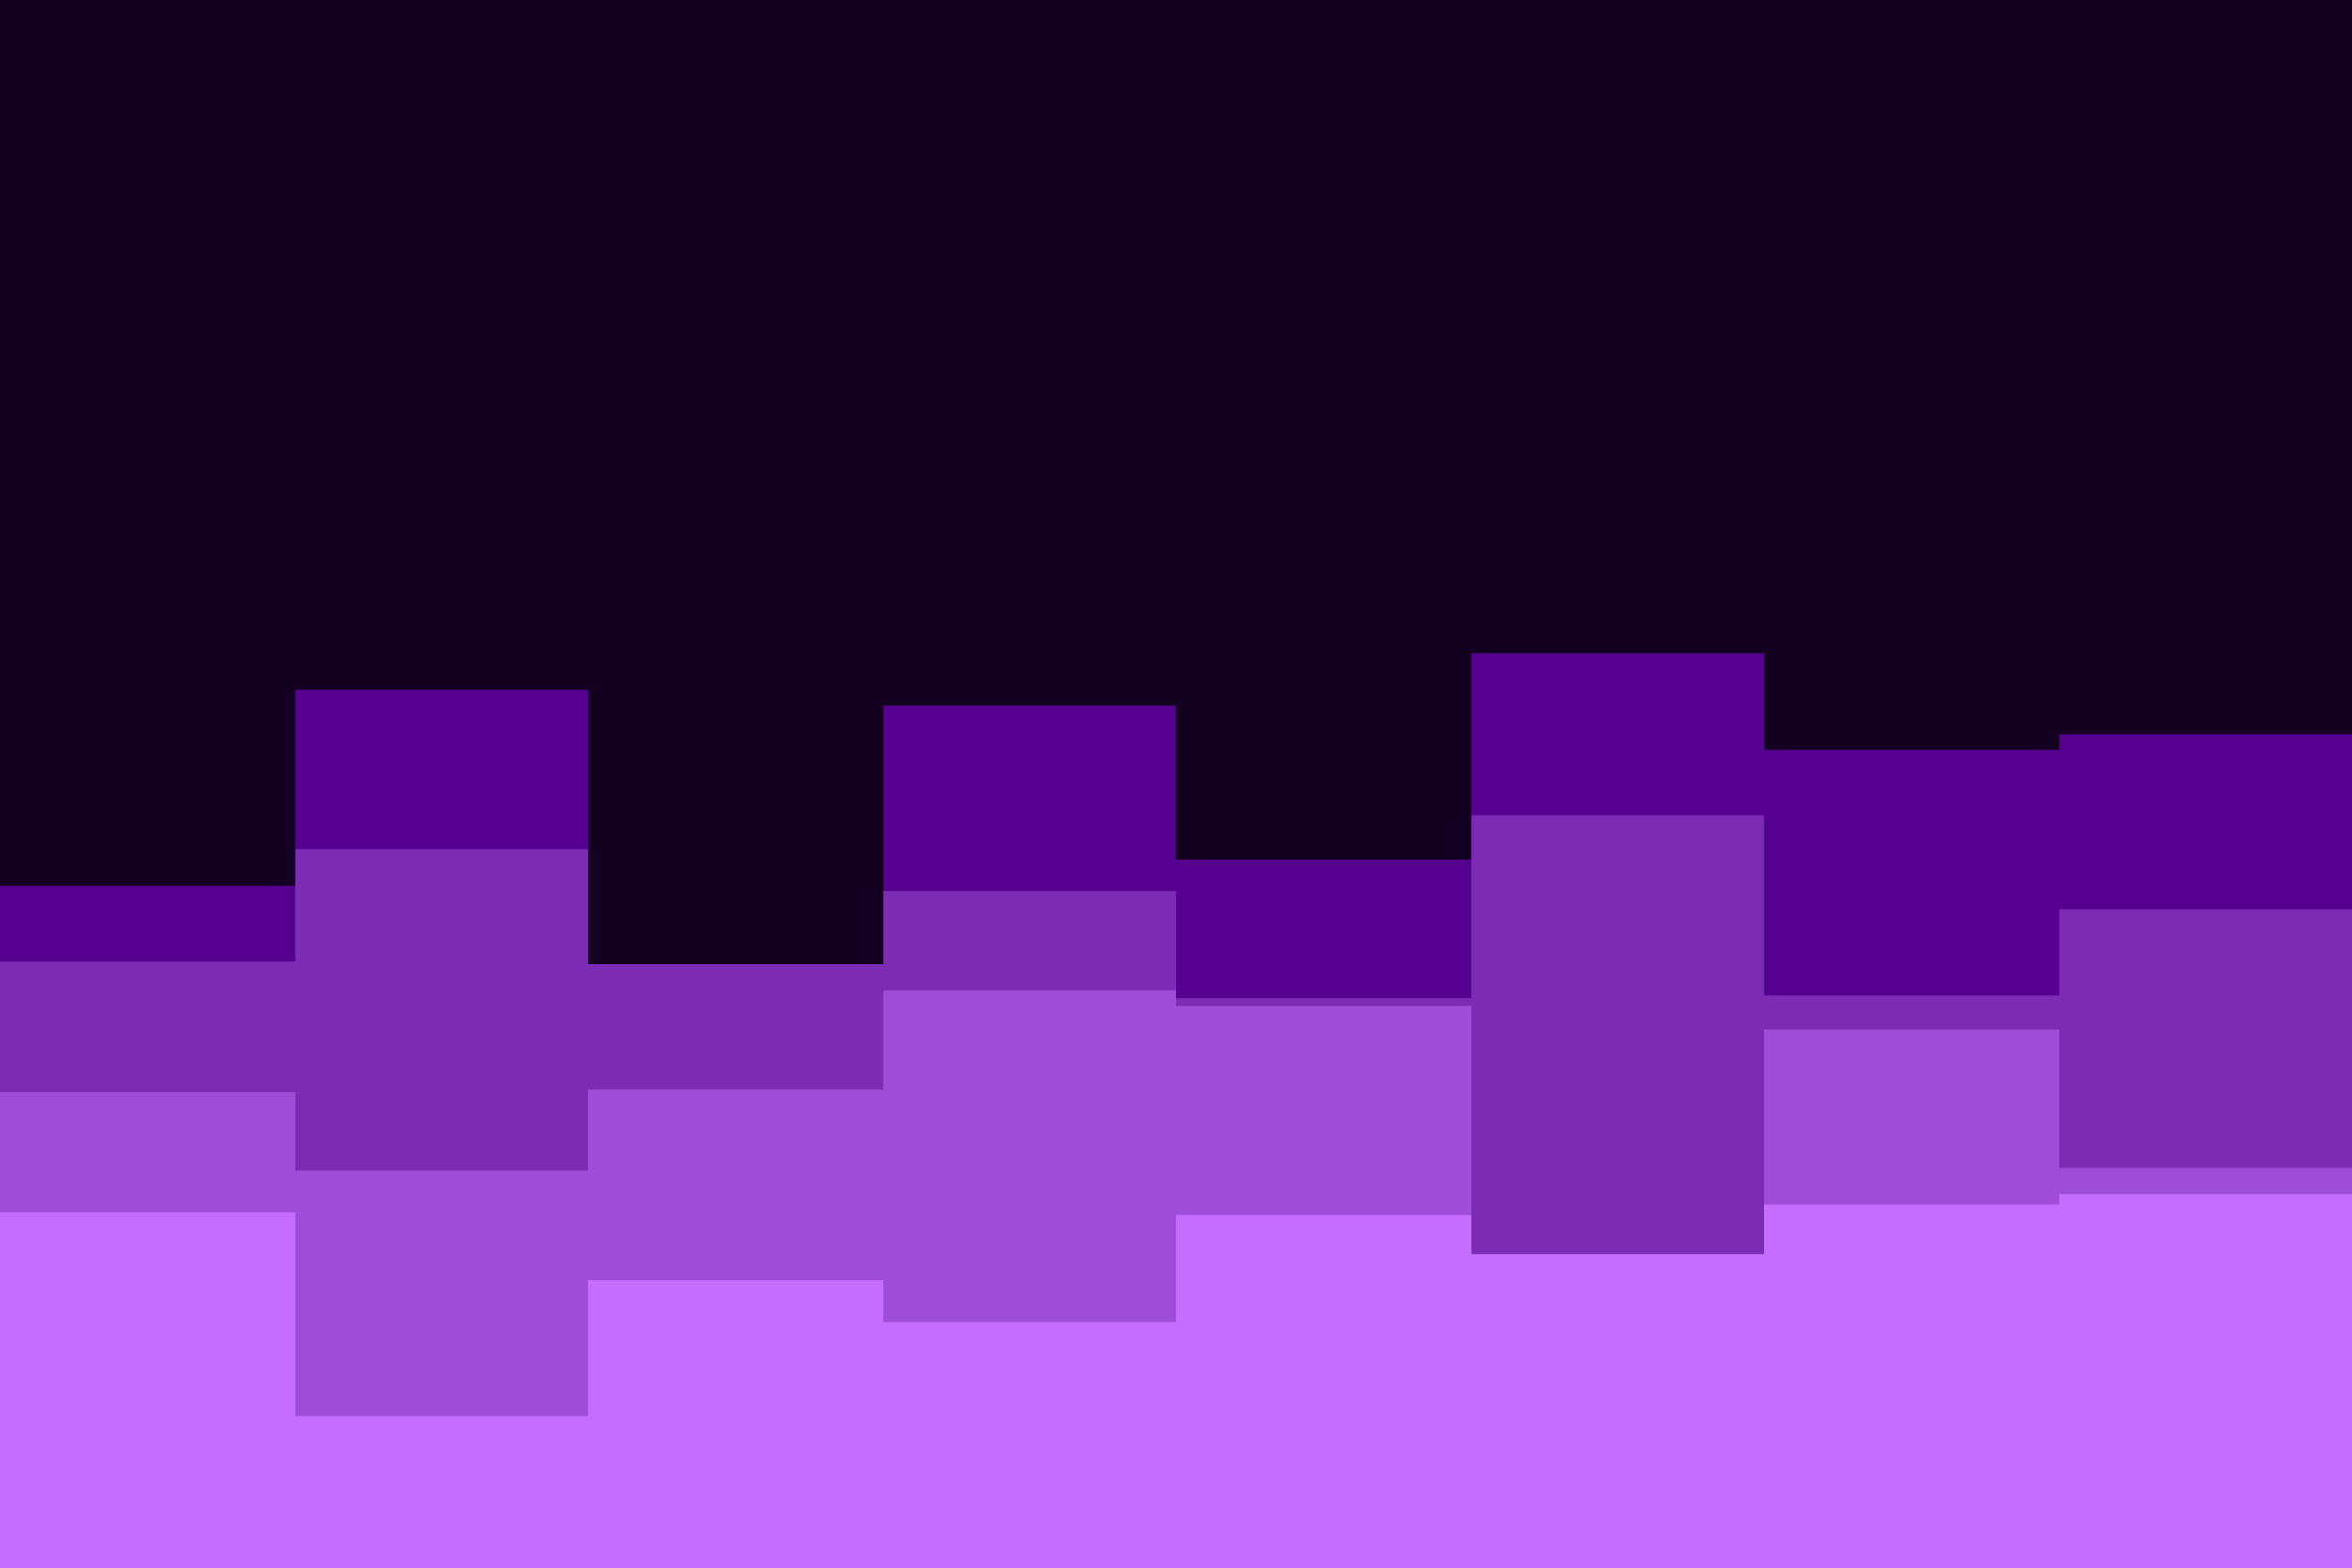
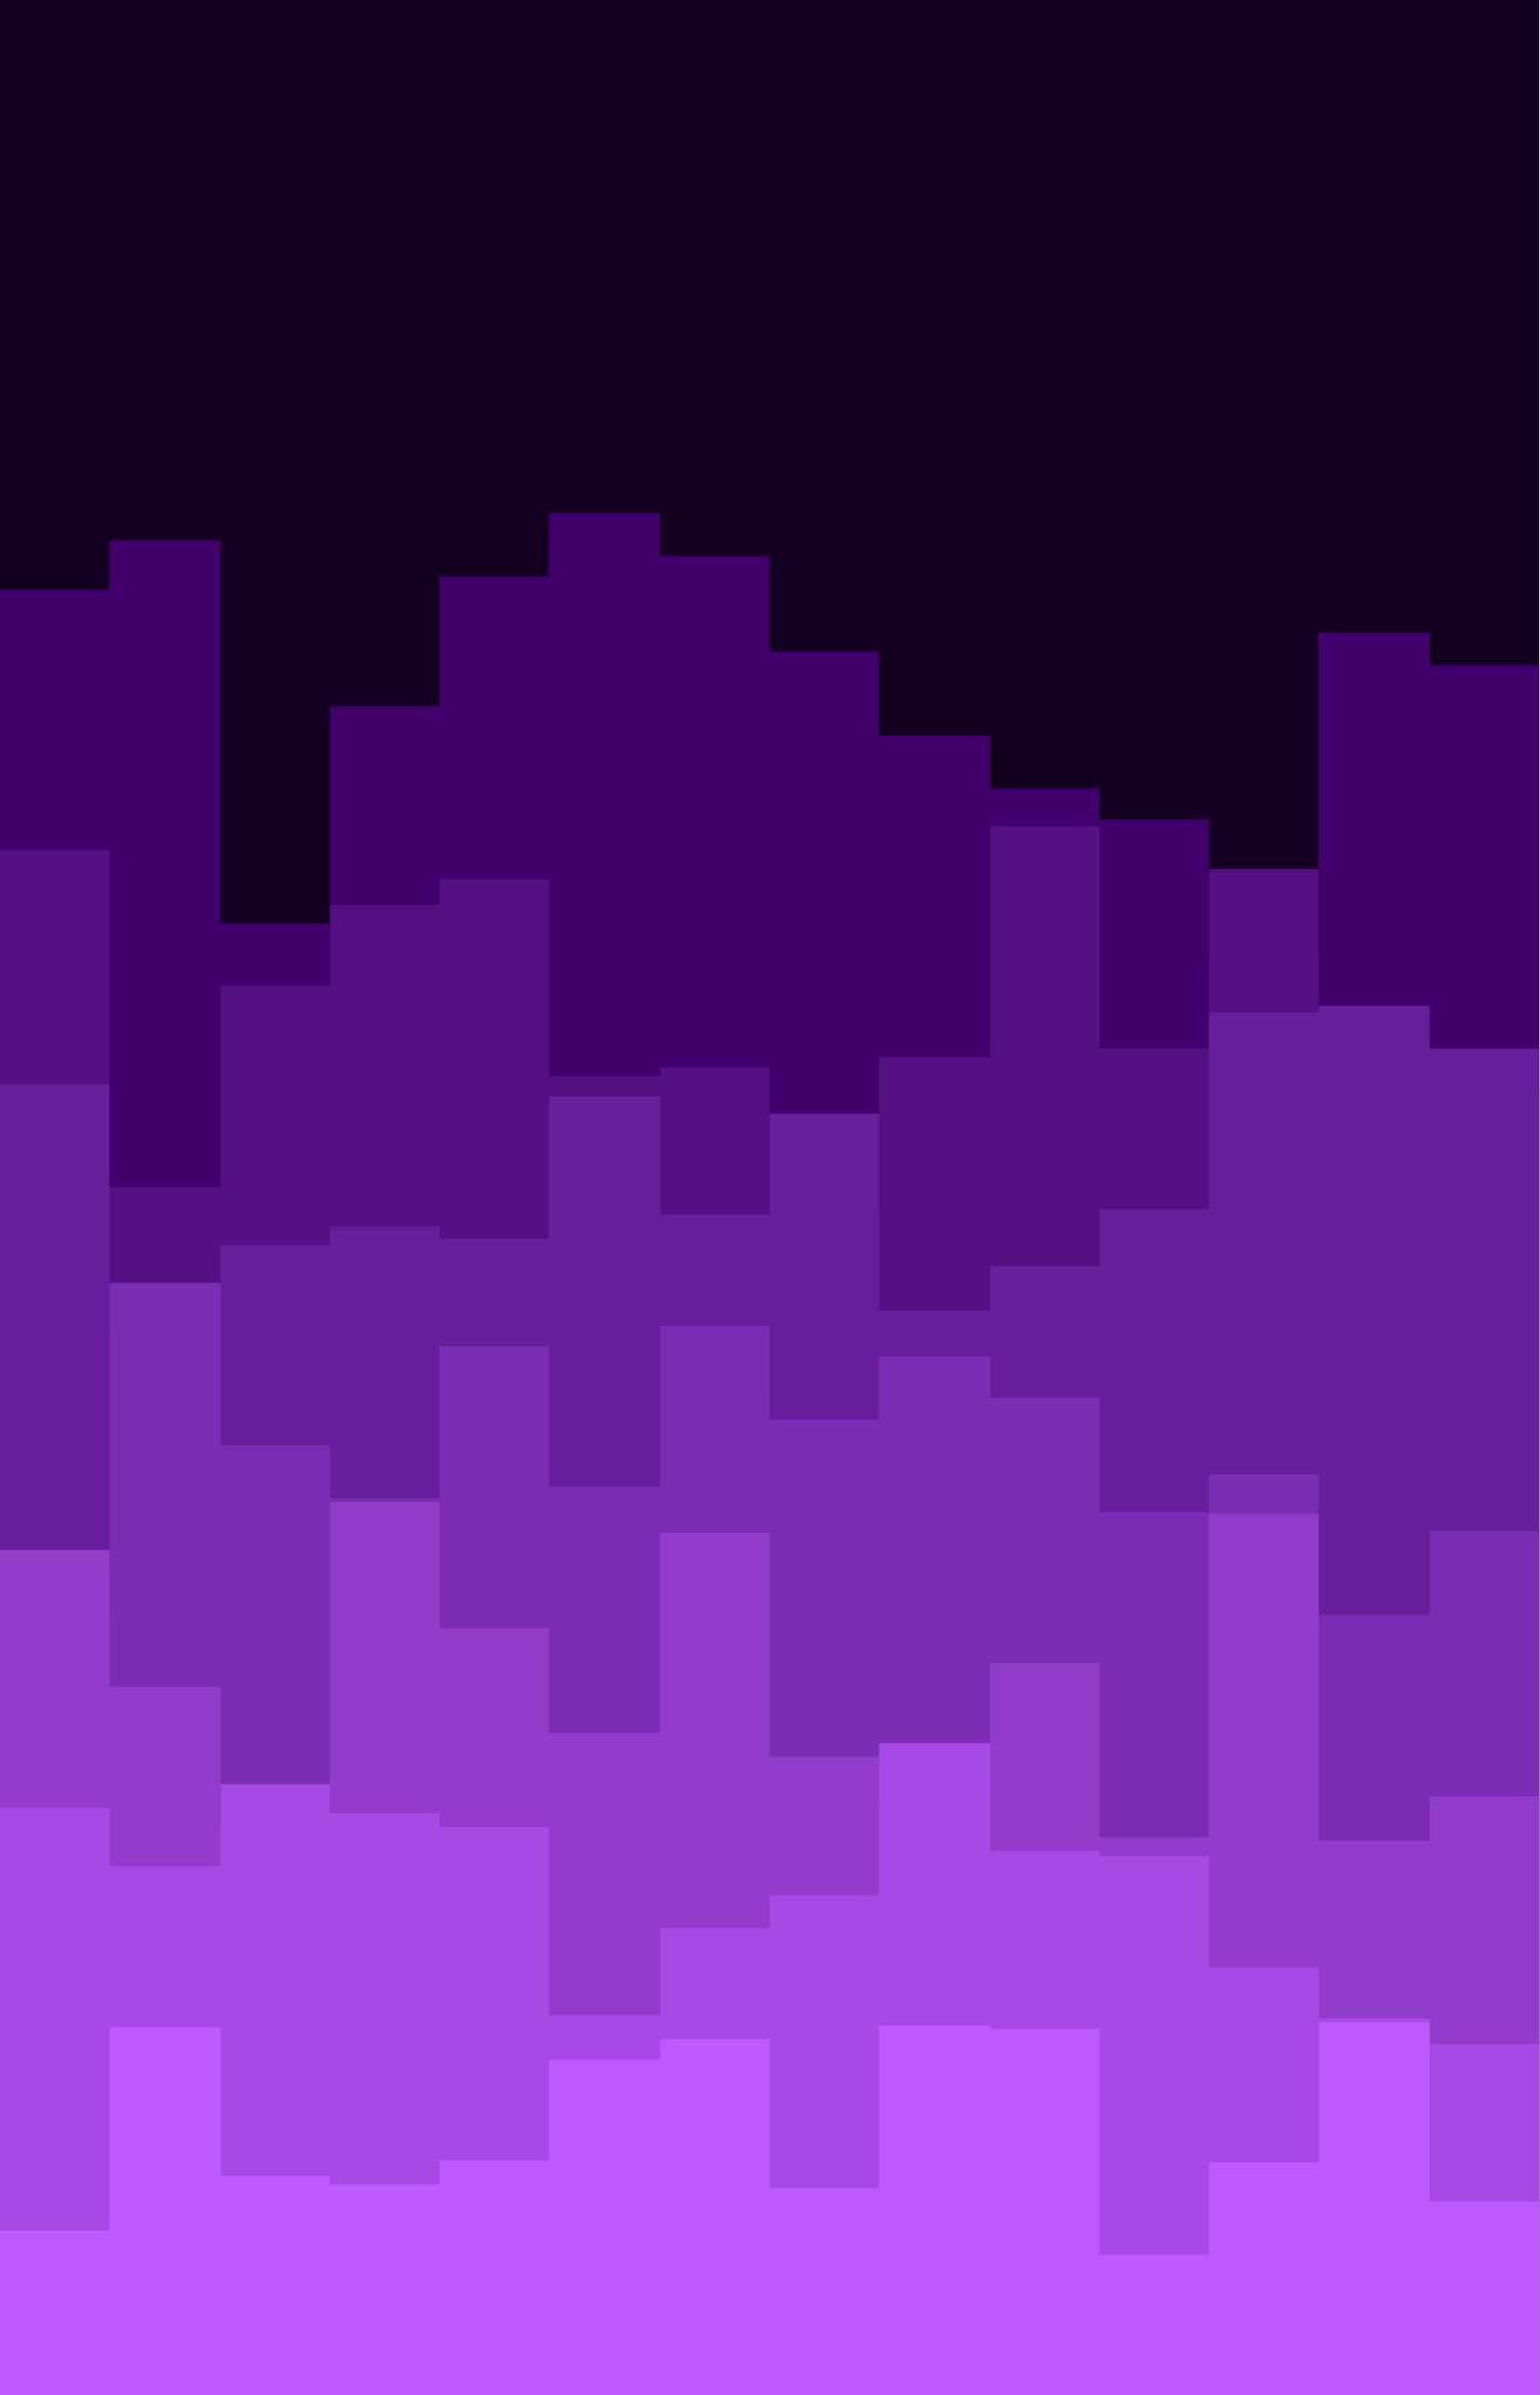
- <svg xmlns="http://www.w3.org/2000/svg" id="visual" viewBox="0 0 900 600" width="900" height="600" version="1.1">
-   <rect x="0" y="0" width="900" height="600" fill="#140021" />
-   <path d="M0 339L113 339L113 264L225 264L225 375L338 375L338 270L450 270L450 329L563 329L563 250L675 250L675 287L788 287L788 281L900 281L900 290L900 601L900 601L788 601L788 601L675 601L675 601L563 601L563 601L450 601L450 601L338 601L338 601L225 601L225 601L113 601L113 601L0 601Z" fill="#560090" />
-   <path d="M0 368L113 368L113 325L225 325L225 369L338 369L338 341L450 341L450 382L563 382L563 312L675 312L675 381L788 381L788 348L900 348L900 353L900 601L900 601L788 601L788 601L675 601L675 601L563 601L563 601L450 601L450 601L338 601L338 601L225 601L225 601L113 601L113 601L0 601Z" fill="#7b2bb4" />
-   <path d="M0 418L113 418L113 448L225 448L225 417L338 417L338 379L450 379L450 385L563 385L563 484L675 484L675 394L788 394L788 447L900 447L900 380L900 601L900 601L788 601L788 601L675 601L675 601L563 601L563 601L450 601L450 601L338 601L338 601L225 601L225 601L113 601L113 601L0 601Z" fill="#9f4dd8" />
-   <path d="M0 464L113 464L113 542L225 542L225 490L338 490L338 506L450 506L450 465L563 465L563 480L675 480L675 461L788 461L788 457L900 457L900 528L900 601L900 601L788 601L788 601L675 601L675 601L563 601L563 601L450 601L450 601L338 601L338 601L225 601L225 601L113 601L113 601L0 601Z" fill="#c56efe" />
+ <svg xmlns="http://www.w3.org/2000/svg" id="visual" viewBox="0 0 900 1400" width="900" height="1400" version="1.1">
+   <rect x="0" y="0" width="900" height="1400" fill="#140021" />
+   <path d="M0 345L64 345L64 316L129 316L129 540L193 540L193 413L257 413L257 337L321 337L321 300L386 300L386 325L450 325L450 381L514 381L514 430L579 430L579 461L643 461L643 479L707 479L707 560L771 560L771 370L836 370L836 389L900 389L900 487L900 1401L900 1401L836 1401L836 1401L771 1401L771 1401L707 1401L707 1401L643 1401L643 1401L579 1401L579 1401L514 1401L514 1401L450 1401L450 1401L386 1401L386 1401L321 1401L321 1401L257 1401L257 1401L193 1401L193 1401L129 1401L129 1401L64 1401L64 1401L0 1401Z" fill="#42006d" />
+   <path d="M0 497L64 497L64 694L129 694L129 576L193 576L193 529L257 529L257 514L321 514L321 629L386 629L386 624L450 624L450 705L514 705L514 618L579 618L579 483L643 483L643 613L707 613L707 508L771 508L771 685L836 685L836 637L900 637L900 545L900 1401L900 1401L836 1401L836 1401L771 1401L771 1401L707 1401L707 1401L643 1401L643 1401L579 1401L579 1401L514 1401L514 1401L450 1401L450 1401L386 1401L386 1401L321 1401L321 1401L257 1401L257 1401L193 1401L193 1401L129 1401L129 1401L64 1401L64 1401L0 1401Z" fill="#551084" />
+   <path d="M0 634L64 634L64 776L129 776L129 728L193 728L193 717L257 717L257 724L321 724L321 641L386 641L386 710L450 710L450 651L514 651L514 766L579 766L579 740L643 740L643 707L707 707L707 592L771 592L771 588L836 588L836 613L900 613L900 805L900 1401L900 1401L836 1401L836 1401L771 1401L771 1401L707 1401L707 1401L643 1401L643 1401L579 1401L579 1401L514 1401L514 1401L450 1401L450 1401L386 1401L386 1401L321 1401L321 1401L257 1401L257 1401L193 1401L193 1401L129 1401L129 1401L64 1401L64 1401L0 1401Z" fill="#691f9b" />
+   <path d="M0 941L64 941L64 750L129 750L129 845L193 845L193 876L257 876L257 787L321 787L321 869L386 869L386 775L450 775L450 830L514 830L514 793L579 793L579 817L643 817L643 884L707 884L707 862L771 862L771 944L836 944L836 895L900 895L900 819L900 1401L900 1401L836 1401L836 1401L771 1401L771 1401L707 1401L707 1401L643 1401L643 1401L579 1401L579 1401L514 1401L514 1401L450 1401L450 1401L386 1401L386 1401L321 1401L321 1401L257 1401L257 1401L193 1401L193 1401L129 1401L129 1401L64 1401L64 1401L0 1401Z" fill="#7d2db3" />
+   <path d="M0 906L64 906L64 986L129 986L129 1069L193 1069L193 878L257 878L257 952L321 952L321 1013L386 1013L386 896L450 896L450 1027L514 1027L514 1053L579 1053L579 972L643 972L643 1074L707 1074L707 885L771 885L771 1076L836 1076L836 1050L900 1050L900 961L900 1401L900 1401L836 1401L836 1401L771 1401L771 1401L707 1401L707 1401L643 1401L643 1401L579 1401L579 1401L514 1401L514 1401L450 1401L450 1401L386 1401L386 1401L321 1401L321 1401L257 1401L257 1401L193 1401L193 1401L129 1401L129 1401L64 1401L64 1401L0 1401Z" fill="#923ccc" />
+   <path d="M0 1057L64 1057L64 1091L129 1091L129 1043L193 1043L193 1060L257 1060L257 1068L321 1068L321 1178L386 1178L386 1127L450 1127L450 1108L514 1108L514 1019L579 1019L579 1082L643 1082L643 1085L707 1085L707 1150L771 1150L771 1180L836 1180L836 1195L900 1195L900 1142L900 1401L900 1401L836 1401L836 1401L771 1401L771 1401L707 1401L707 1401L643 1401L643 1401L579 1401L579 1401L514 1401L514 1401L450 1401L450 1401L386 1401L386 1401L321 1401L321 1401L257 1401L257 1401L193 1401L193 1401L129 1401L129 1401L64 1401L64 1401L0 1401Z" fill="#a74ae5" />
+   <path d="M0 1304L64 1304L64 1185L129 1185L129 1272L193 1272L193 1277L257 1277L257 1263L321 1263L321 1204L386 1204L386 1192L450 1192L450 1279L514 1279L514 1184L579 1184L579 1186L643 1186L643 1318L707 1318L707 1264L771 1264L771 1182L836 1182L836 1287L900 1287L900 1315L900 1401L900 1401L836 1401L836 1401L771 1401L771 1401L707 1401L707 1401L643 1401L643 1401L579 1401L579 1401L514 1401L514 1401L450 1401L450 1401L386 1401L386 1401L321 1401L321 1401L257 1401L257 1401L193 1401L193 1401L129 1401L129 1401L64 1401L64 1401L0 1401Z" fill="#bd59ff" />
</svg>
